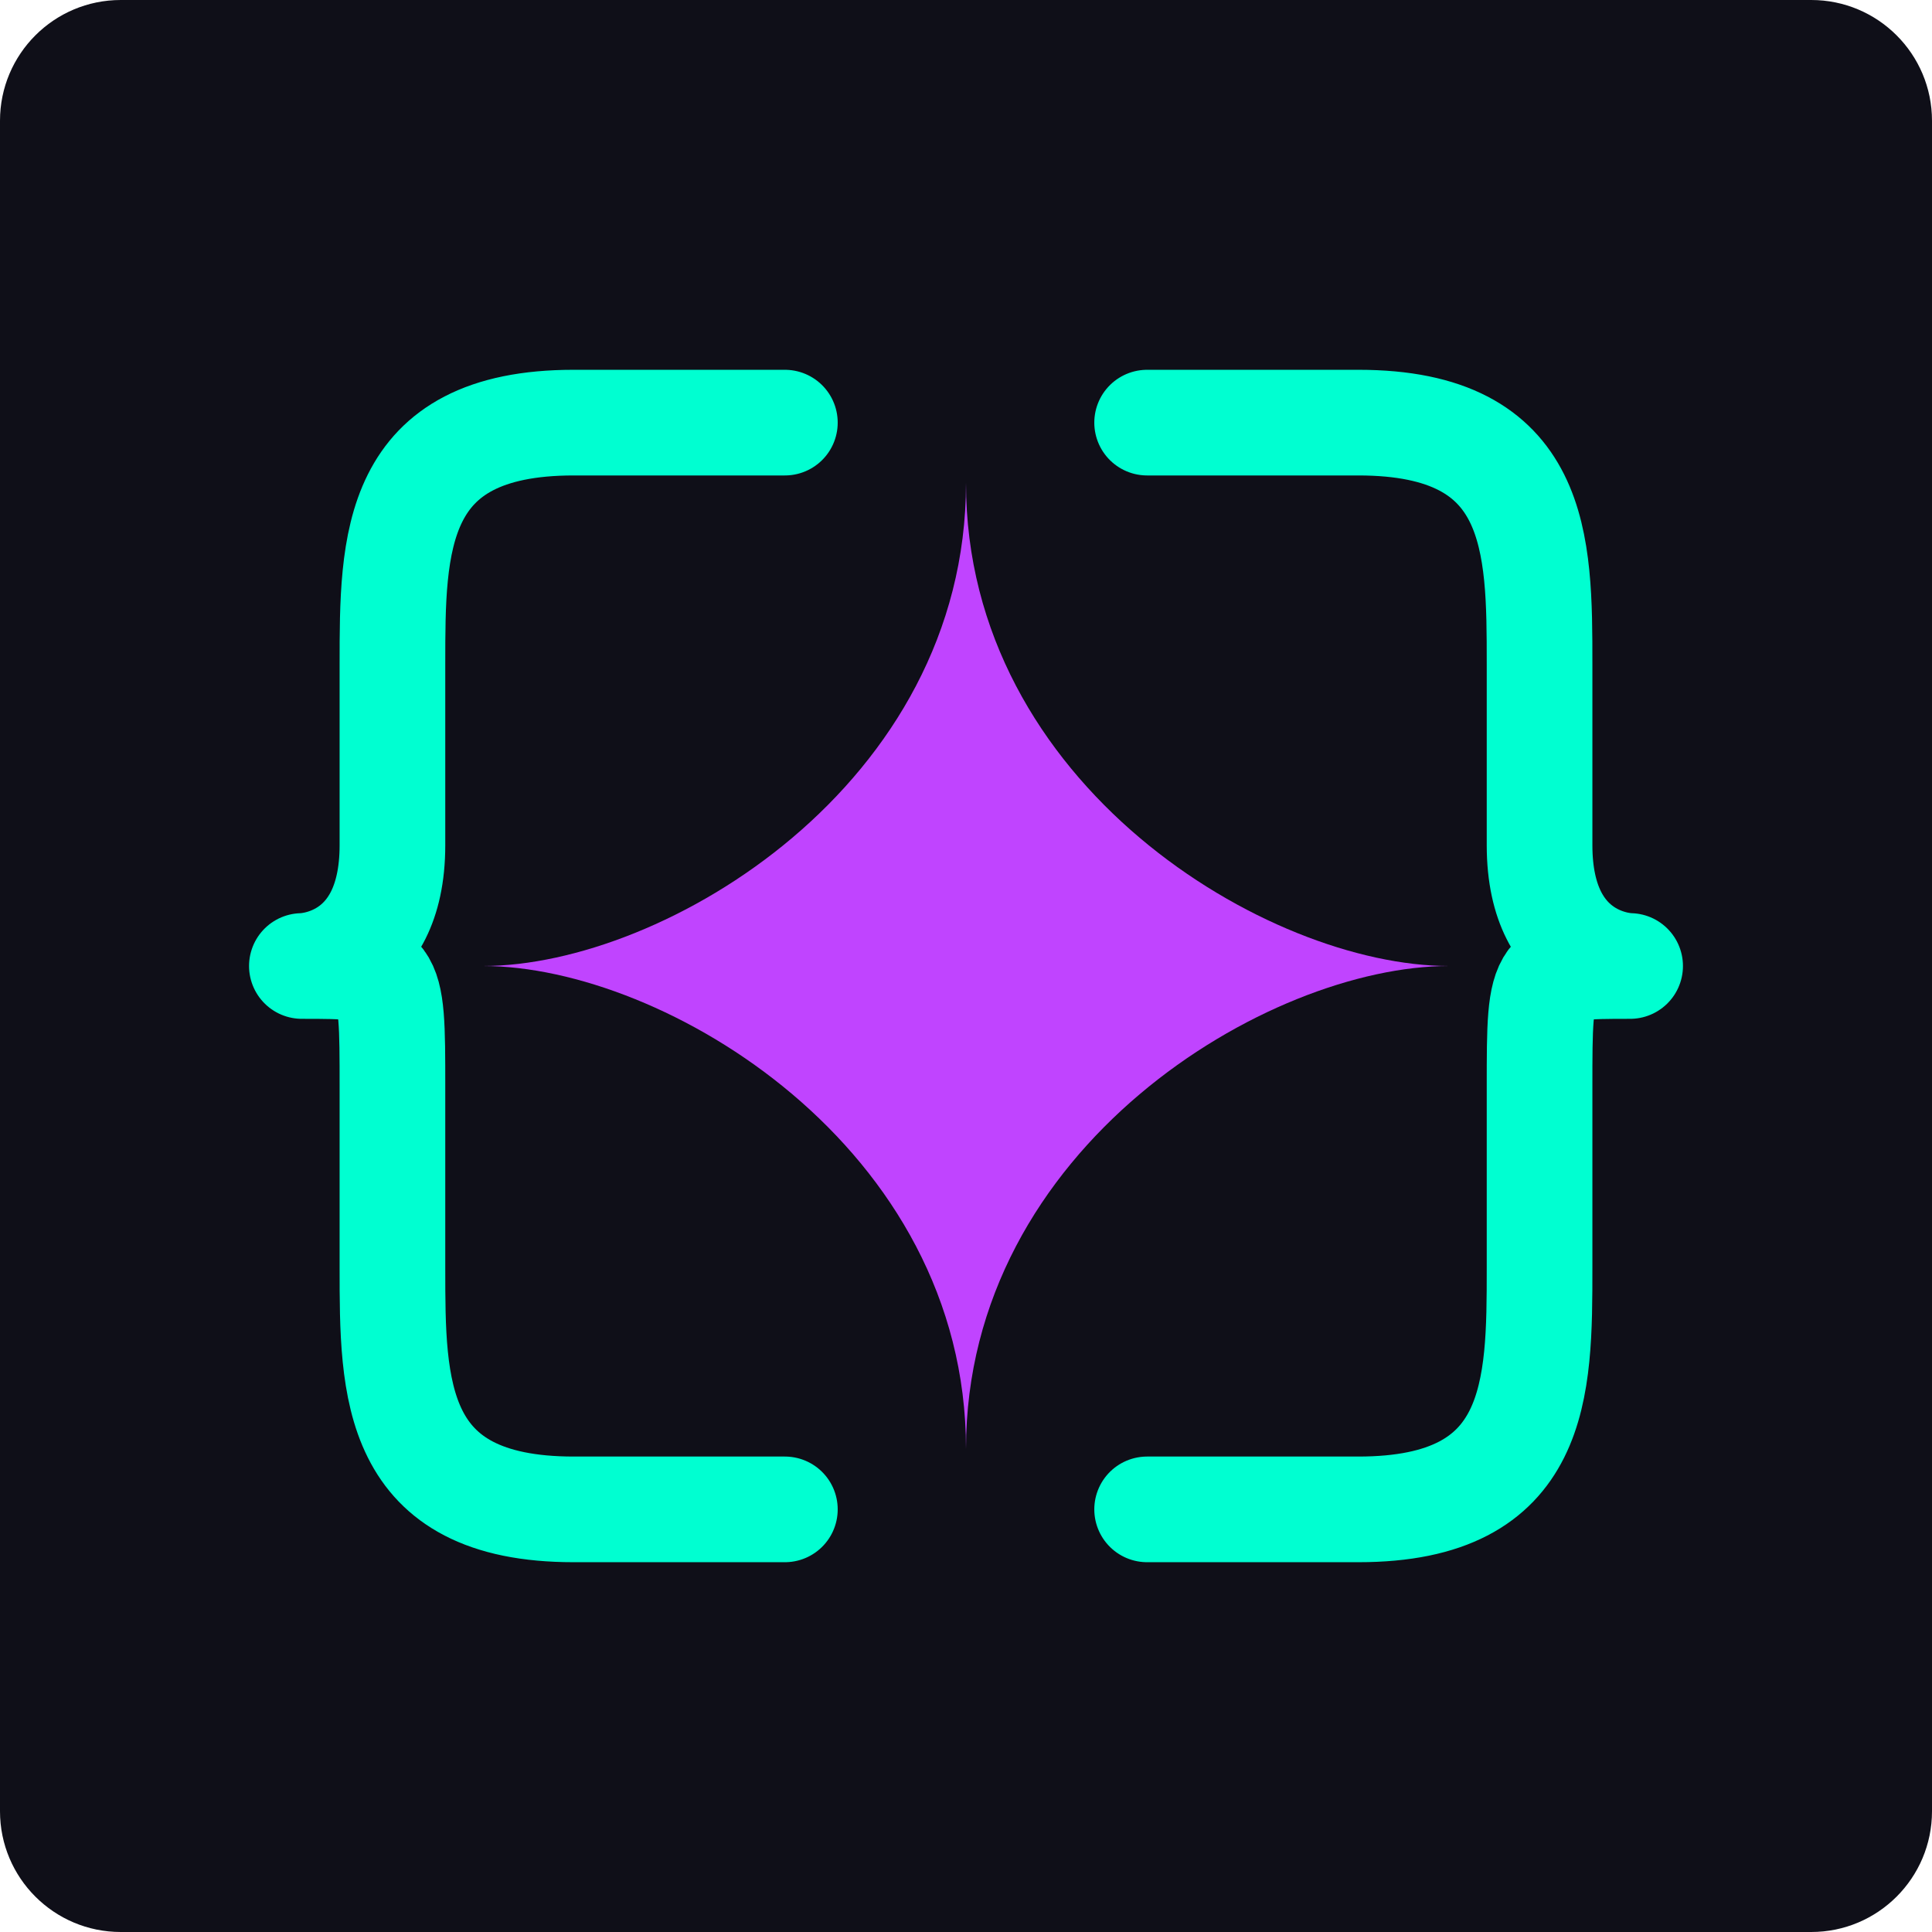
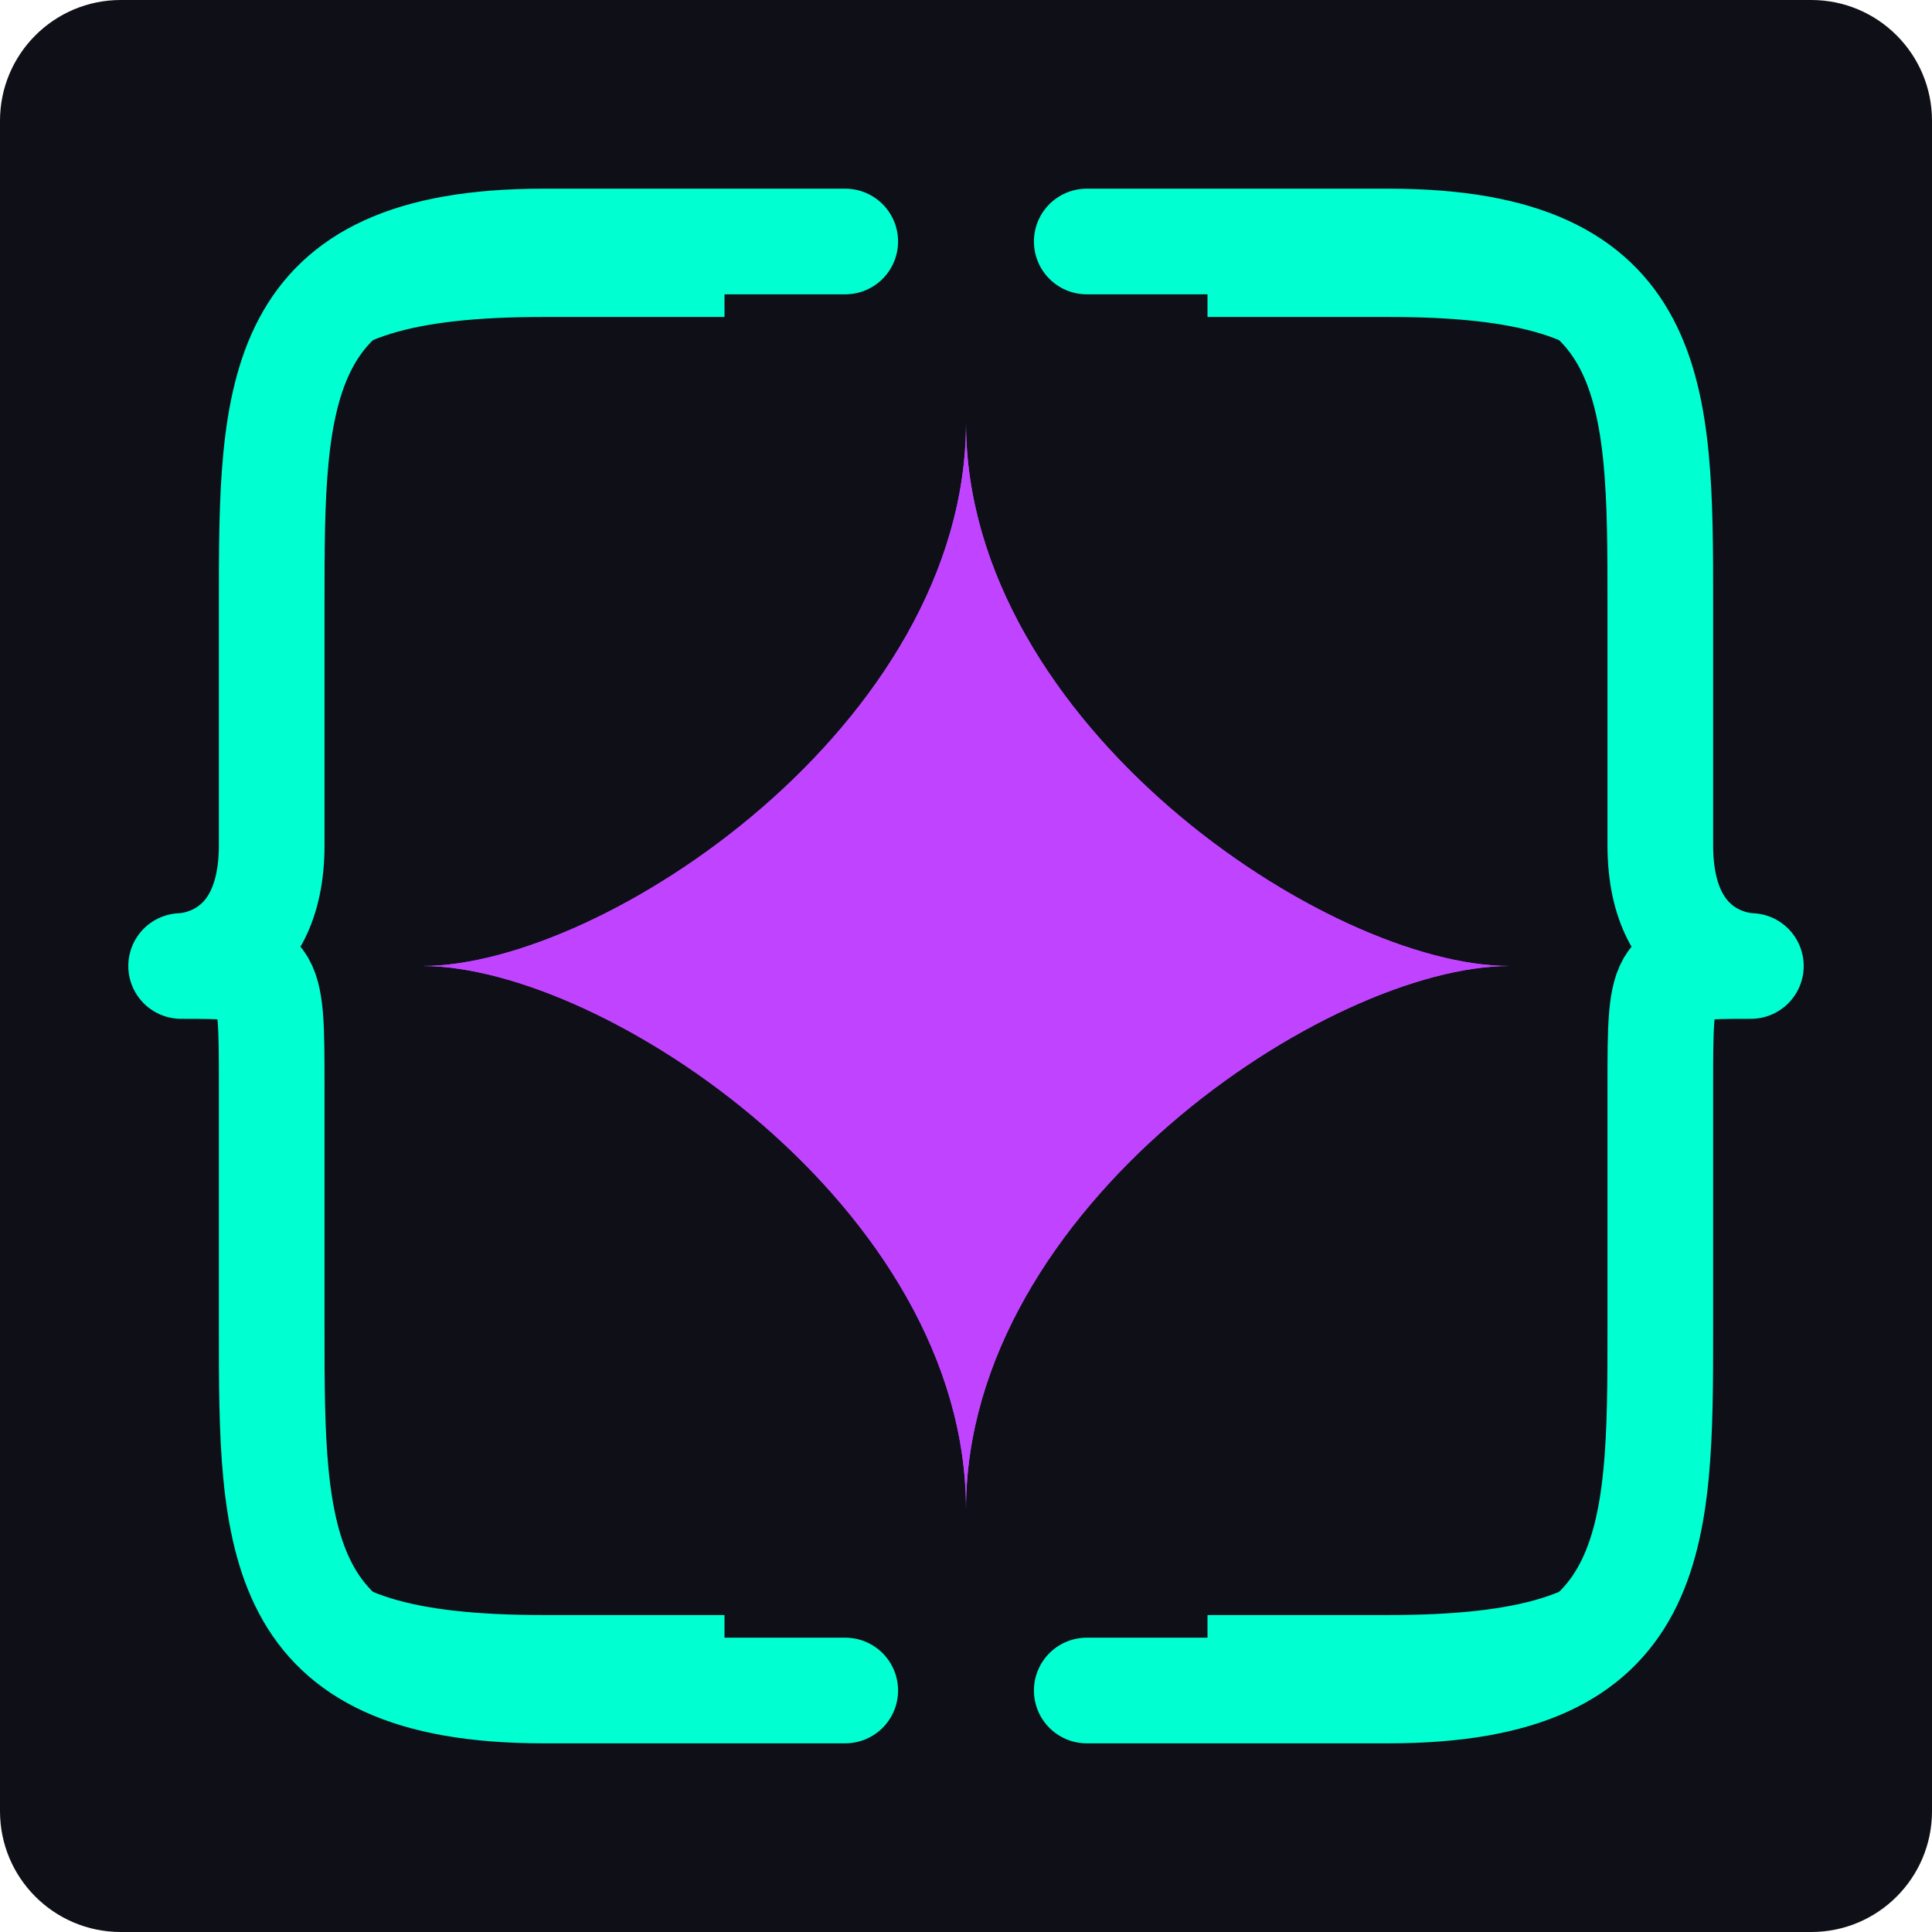
<svg xmlns="http://www.w3.org/2000/svg" width="200" height="200" viewBox="0 0 64 64" fill="none">
  <rect width="64" height="64" rx="4" fill="#0F0F18" />
-   <path d="M 26 14 L 19 14 C 13 14 13 18 13 22 L 13 28 C 13 32 10 32 10 32 C 13 32 13 32 13 36 L 13 42 C 13 46 13 50 19 50 L 26 50" stroke="#00FFD1" stroke-width="3.5" stroke-linecap="round" stroke-linejoin="round" />
-   <path d="M 38 14 L 45 14 C 51 14 51 18 51 22 L 51 28 C 51 32 54 32 54 32 C 51 32 51 32 51 36 L 51 42 C 51 46 51 50 45 50 L 38 50" stroke="#00FFD1" stroke-width="3.5" stroke-linecap="round" stroke-linejoin="round" />
-   <path d="M 32 16 C 32 26 42 32 48 32 C 42 32 32 38 32 48 C 32 38 22 32 16 32 C 22 32 32 26 32 16 Z" fill="#C044FF" />
+   <path d="M 28 8 L 18 8 C 9 8 9 13 9 20 L 9 28 C 9 32 6 32 6 32 C 9 32 9 32 9 36 L 9 44 C 9 51 9 56 18 56 L 28 56" stroke="#00FFD1" stroke-width="3.5" stroke-linecap="round" stroke-linejoin="round" />
+   <path d="M 36 8 L 46 8 C 55 8 55 13 55 20 L 55 28 C 55 32 58 32 58 32 C 55 32 55 32 55 36 L 55 44 C 55 51 55 56 46 56 L 36 56" stroke="#00FFD1" stroke-width="3.5" stroke-linecap="round" stroke-linejoin="round" />
+   <path d="M 32 14 C 32 24 44 32 50 32 C 44 32 32 40 32 50 C 32 40 20 32 14 32 C 20 32 32 24 32 14 Z" fill="#C044FF" />
+   <rect width="64" height="64" rx="4" fill="transparent" />
+   <path d="M 24 10 L 18 10 C 9 10 9 13 9 20 L 9 28 C 9 32 6 32 6 32 C 9 32 9 32 9 36 L 9 44 C 9 51 9 54 18 54 L 24 54" stroke="#00FFD1" strokeWidth="3.5" strokeLinecap="round" strokeLinejoin="round" />
+   <path d="M 40 10 L 46 10 C 55 10 55 13 55 20 L 55 28 C 55 32 58 32 58 32 C 55 32 55 32 55 36 L 55 44 C 55 51 55 54 46 54 L 40 54" stroke="#00FFD1" strokeWidth="3.5" strokeLinecap="round" strokeLinejoin="round" />
+   <path d="M 32 14 C 32 24 44 32 50 32 C 44 32 32 40 32 50 C 32 40 20 32 14 32 C 20 32 32 24 32 14 Z" fill="#C044FF" />
</svg>
